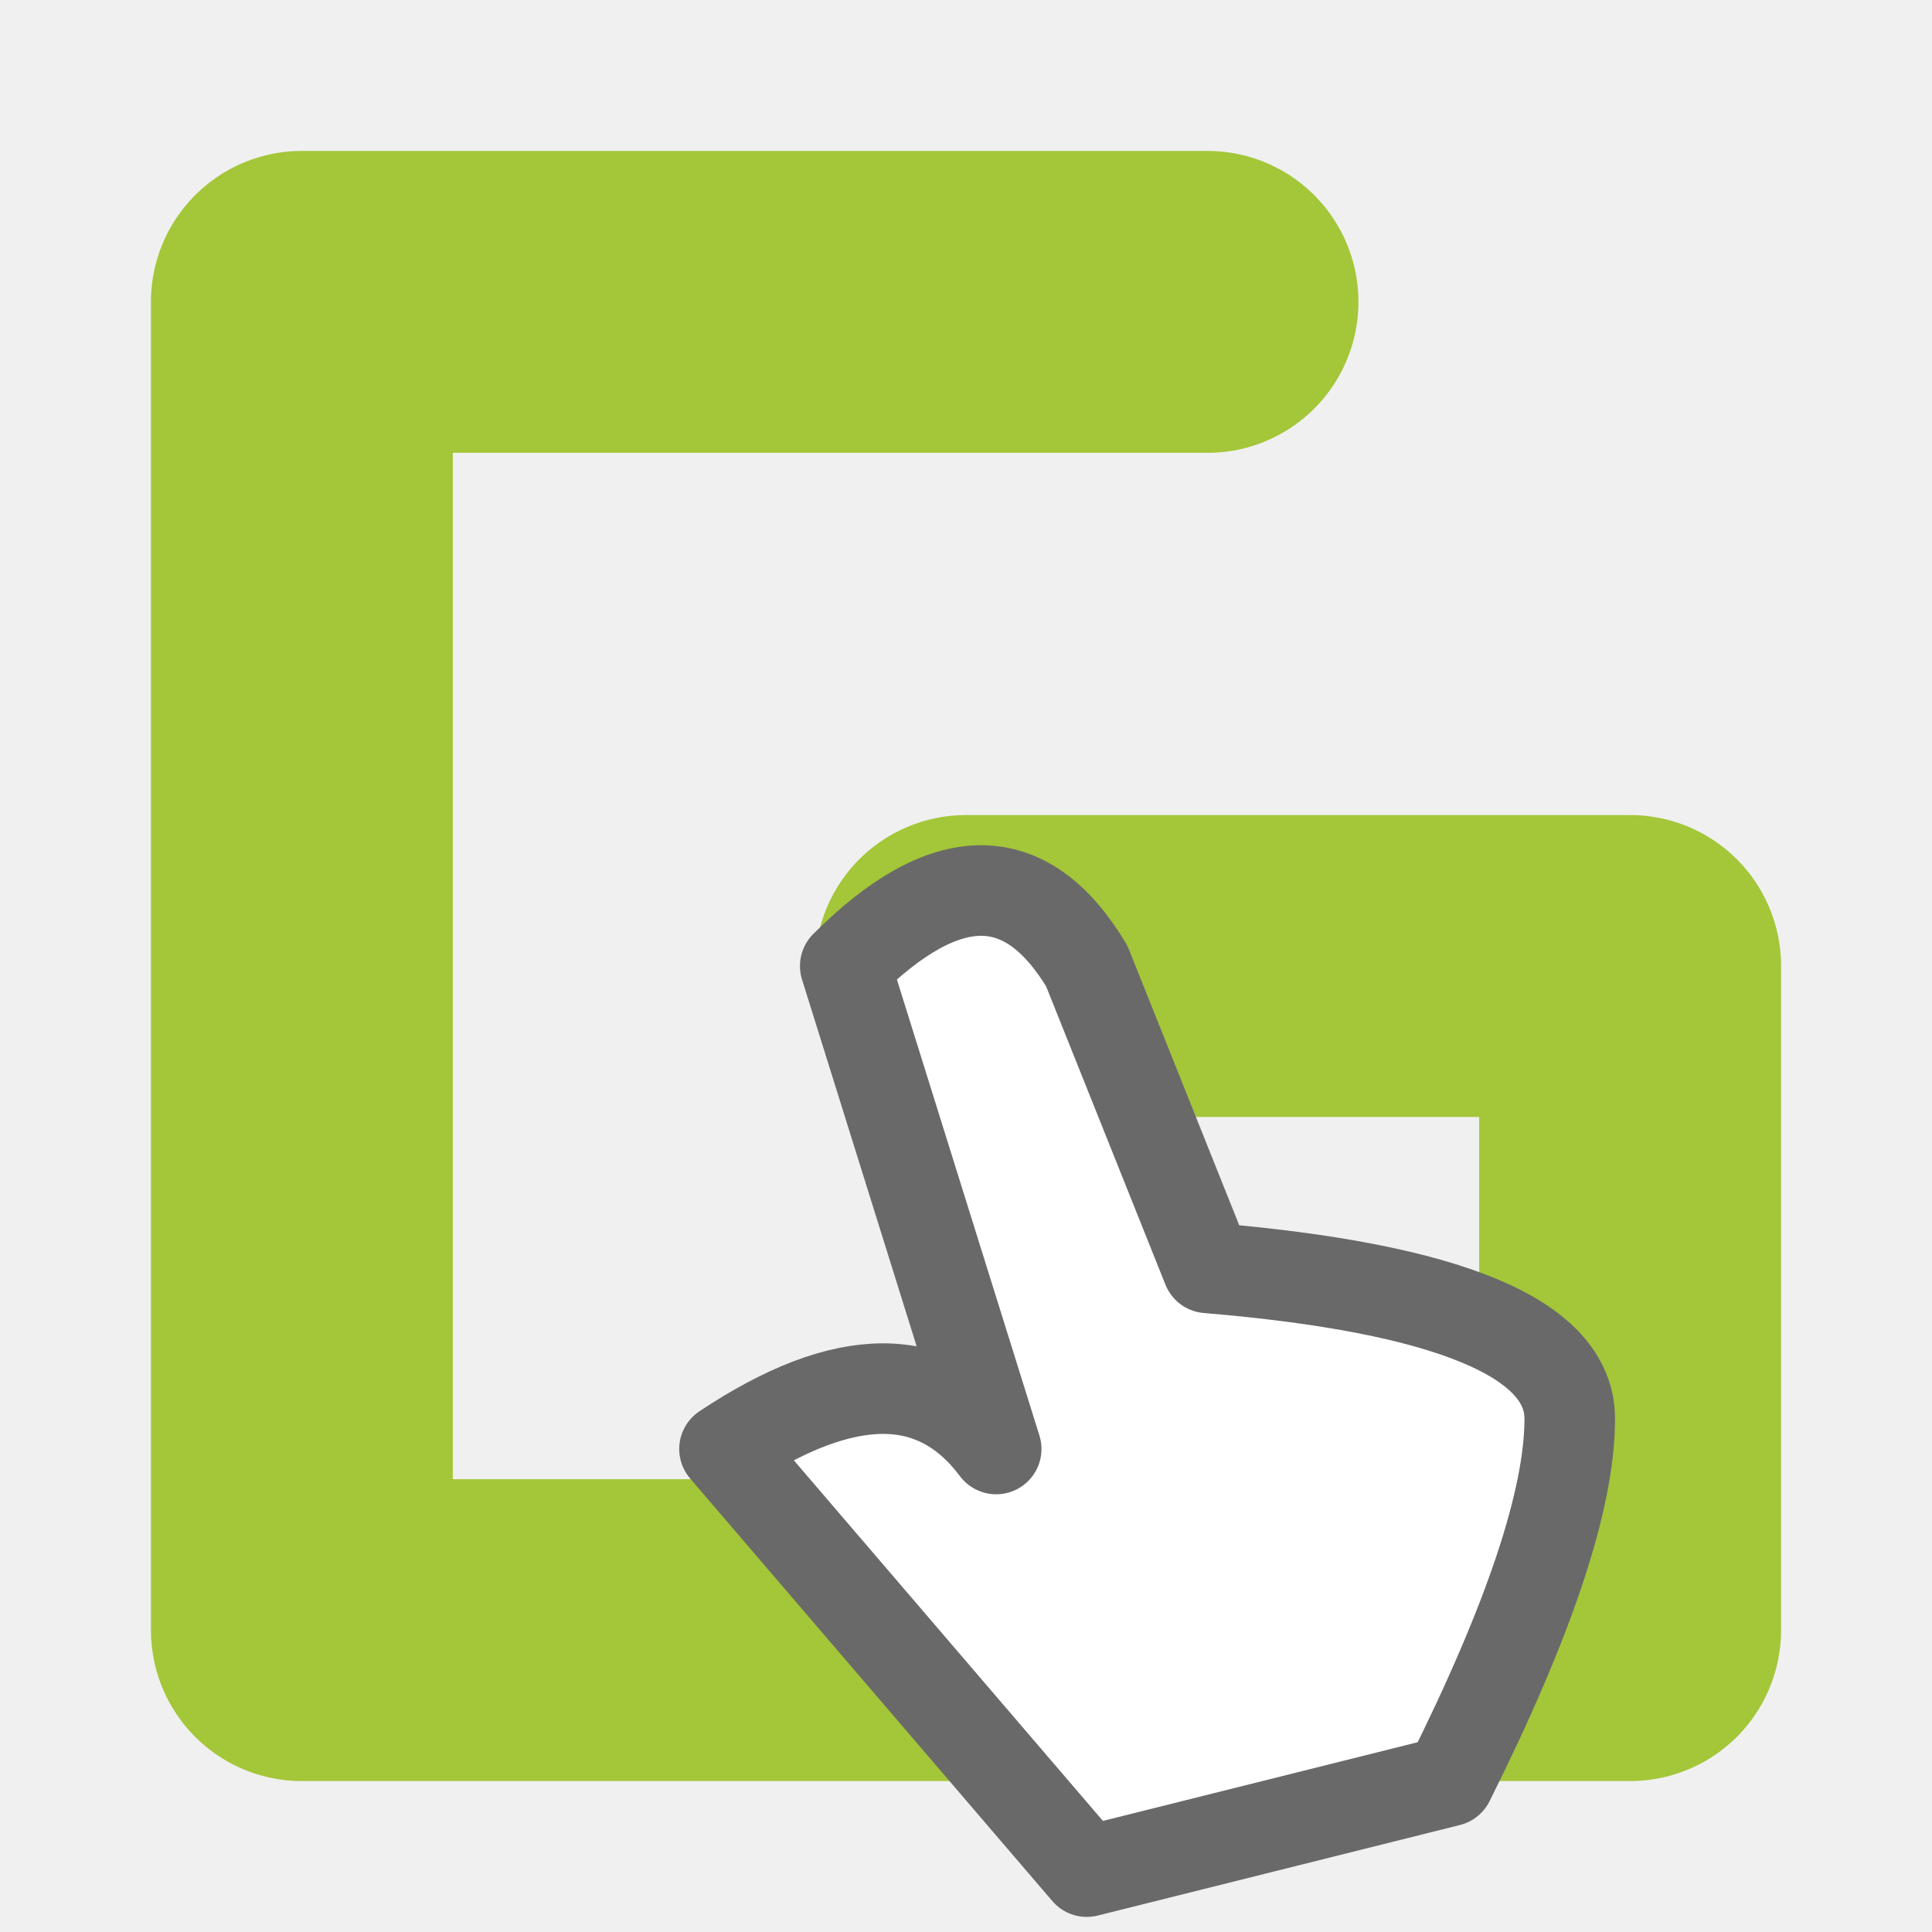
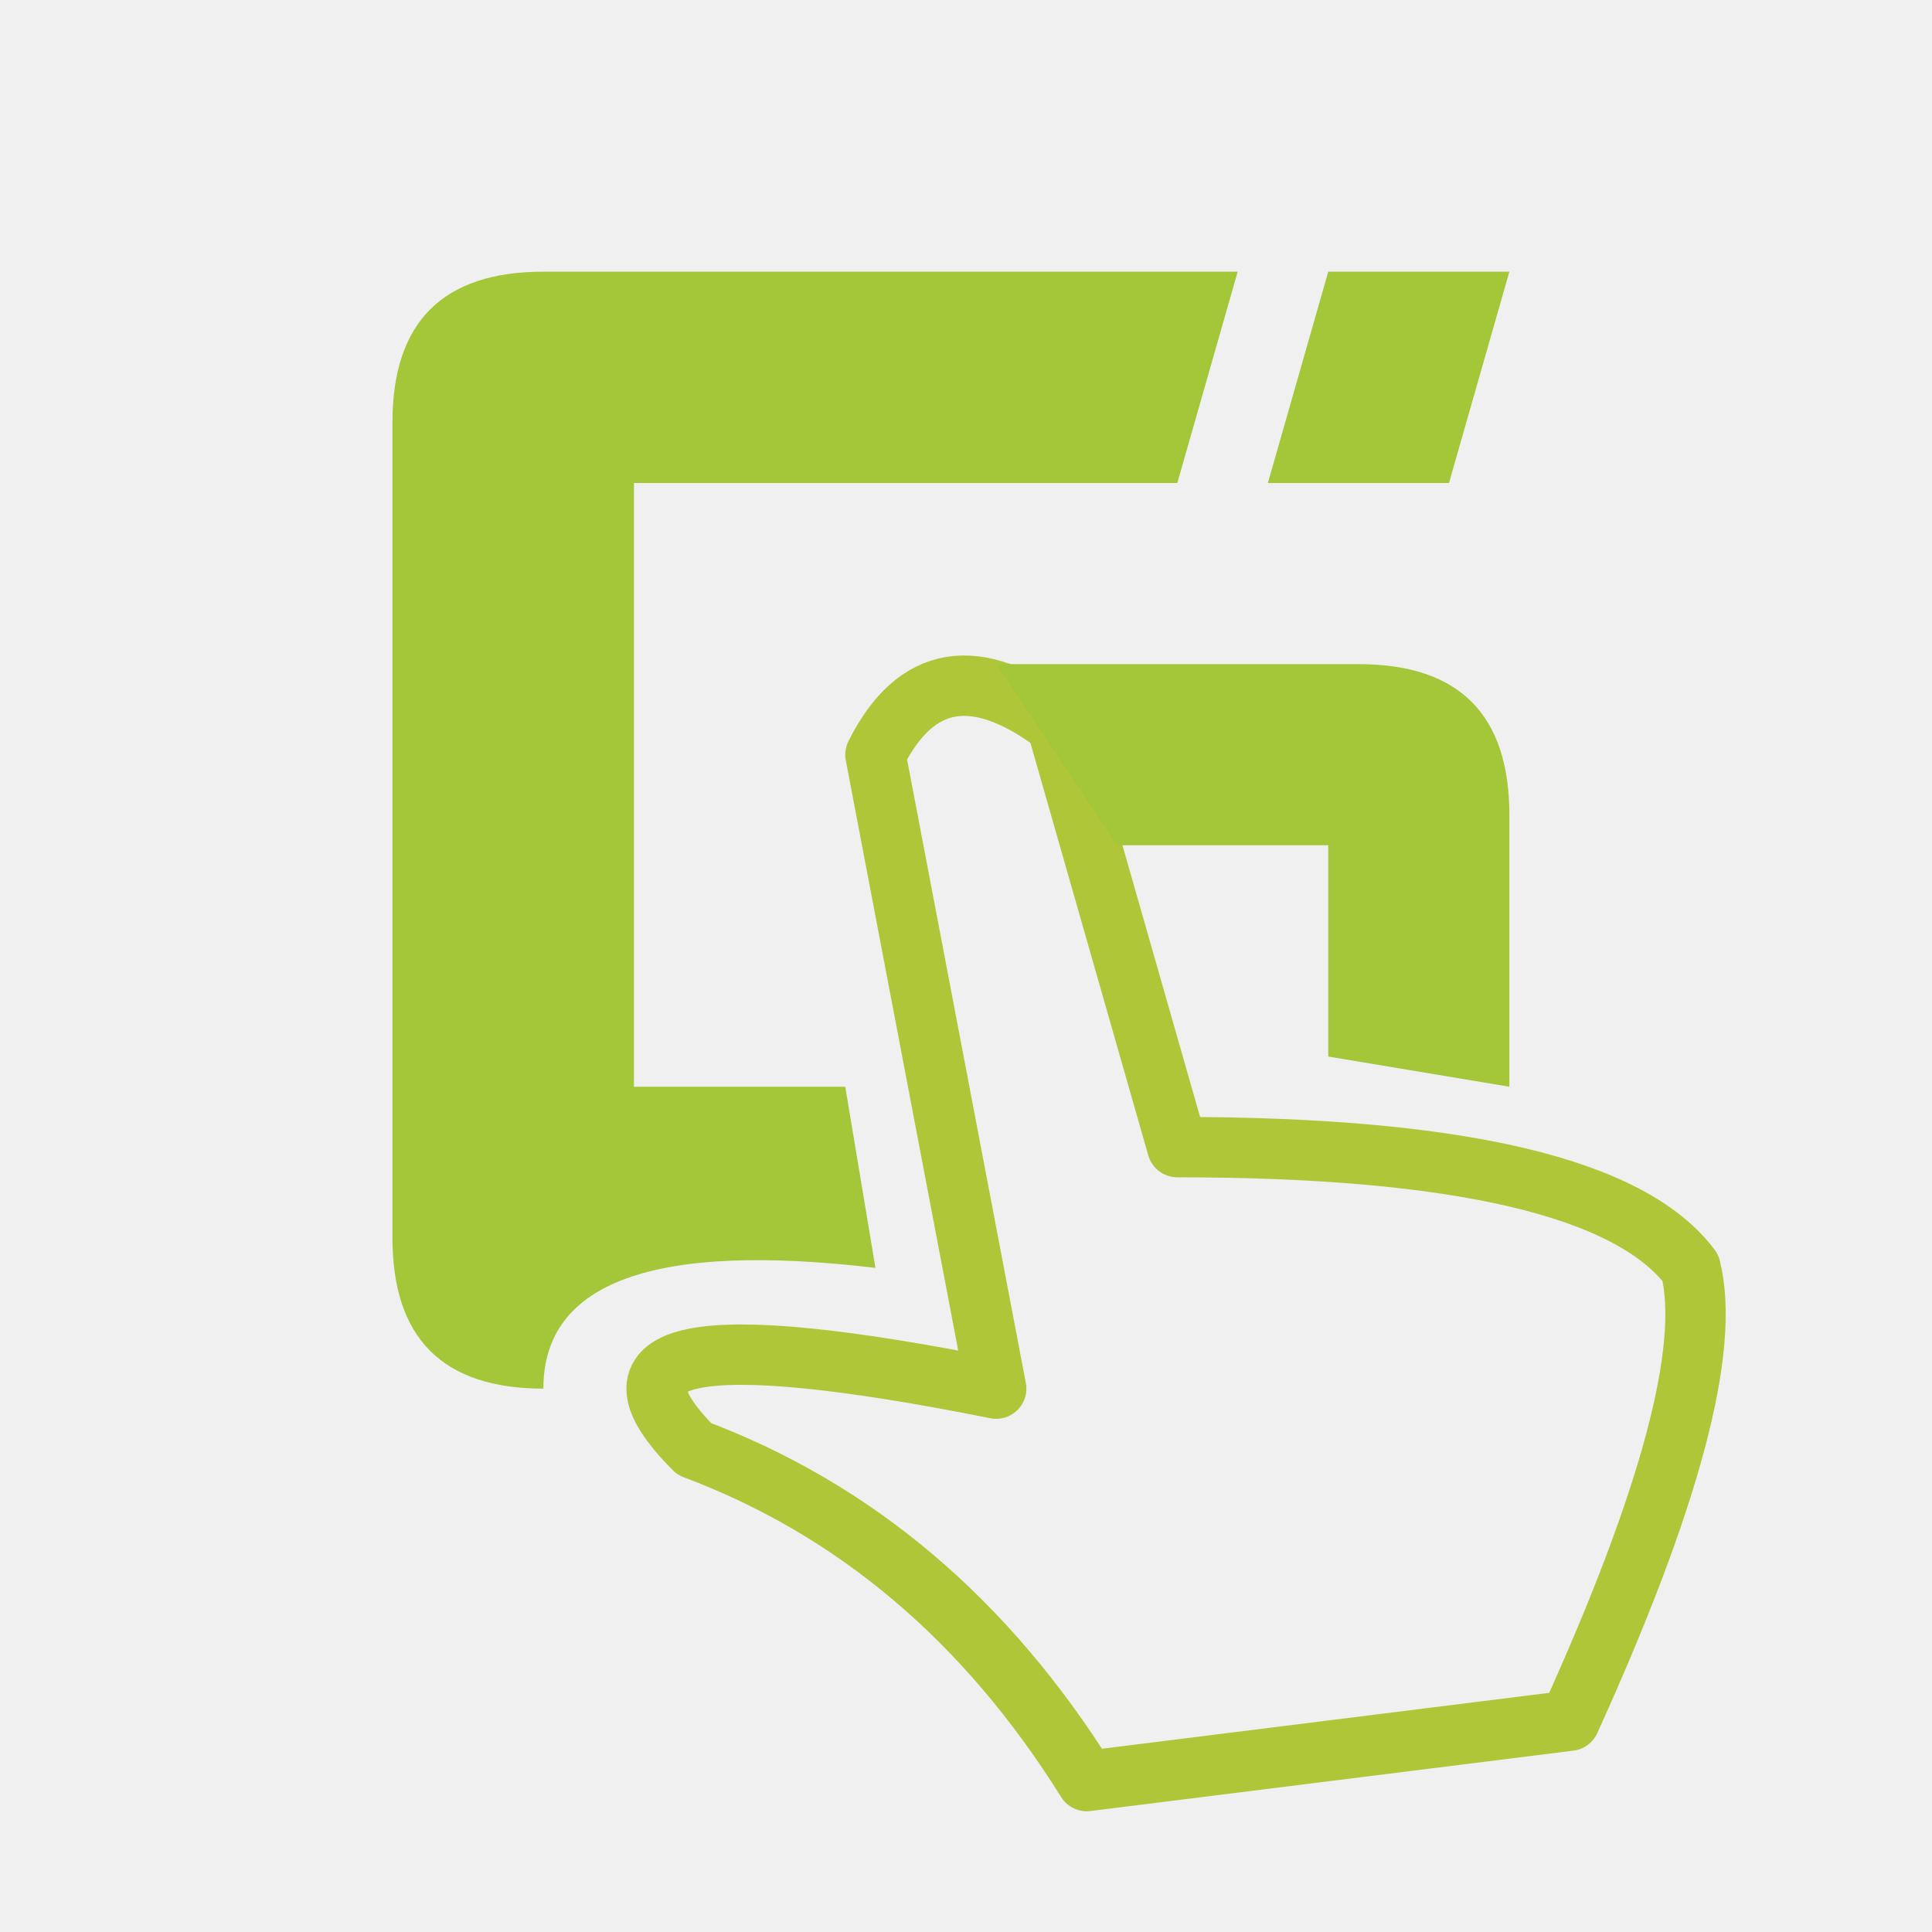
<svg xmlns="http://www.w3.org/2000/svg" width="64" height="64" stroke-linecap="round" stroke-linejoin="round">
-   <path stroke="#a4c639" fill="none" stroke-width="10" d="M40 10h-30v44h44v-22h-22" />
-   <path stroke="#696969" fill="white" stroke-width="3" d="M28 32q5-5 8 0l4 10q12 1 12 5q-0 4-4 12l-12 3l-12-14q6-4 9 0z" />
+   <path fill="none" stroke="#afc639" stroke-width="2" d="     M29 25q2-4 6-1l4 14q14 0 17 4q1 4-4 15l-16 2q-5-8-13-11q-5-5 10-2z   " />
+   <path stroke="none" fill="#a4c639" d="     M33 22h12q5 0 5 5v9l-6-1v-7h-7z     M41 9l-2 7h-18v20h7l1 6q-11-1.3-11 4q-5 0-5-5v-27q0-5 5-5z     M50 9l-2 7h-6l2-7z   " />
</svg>
